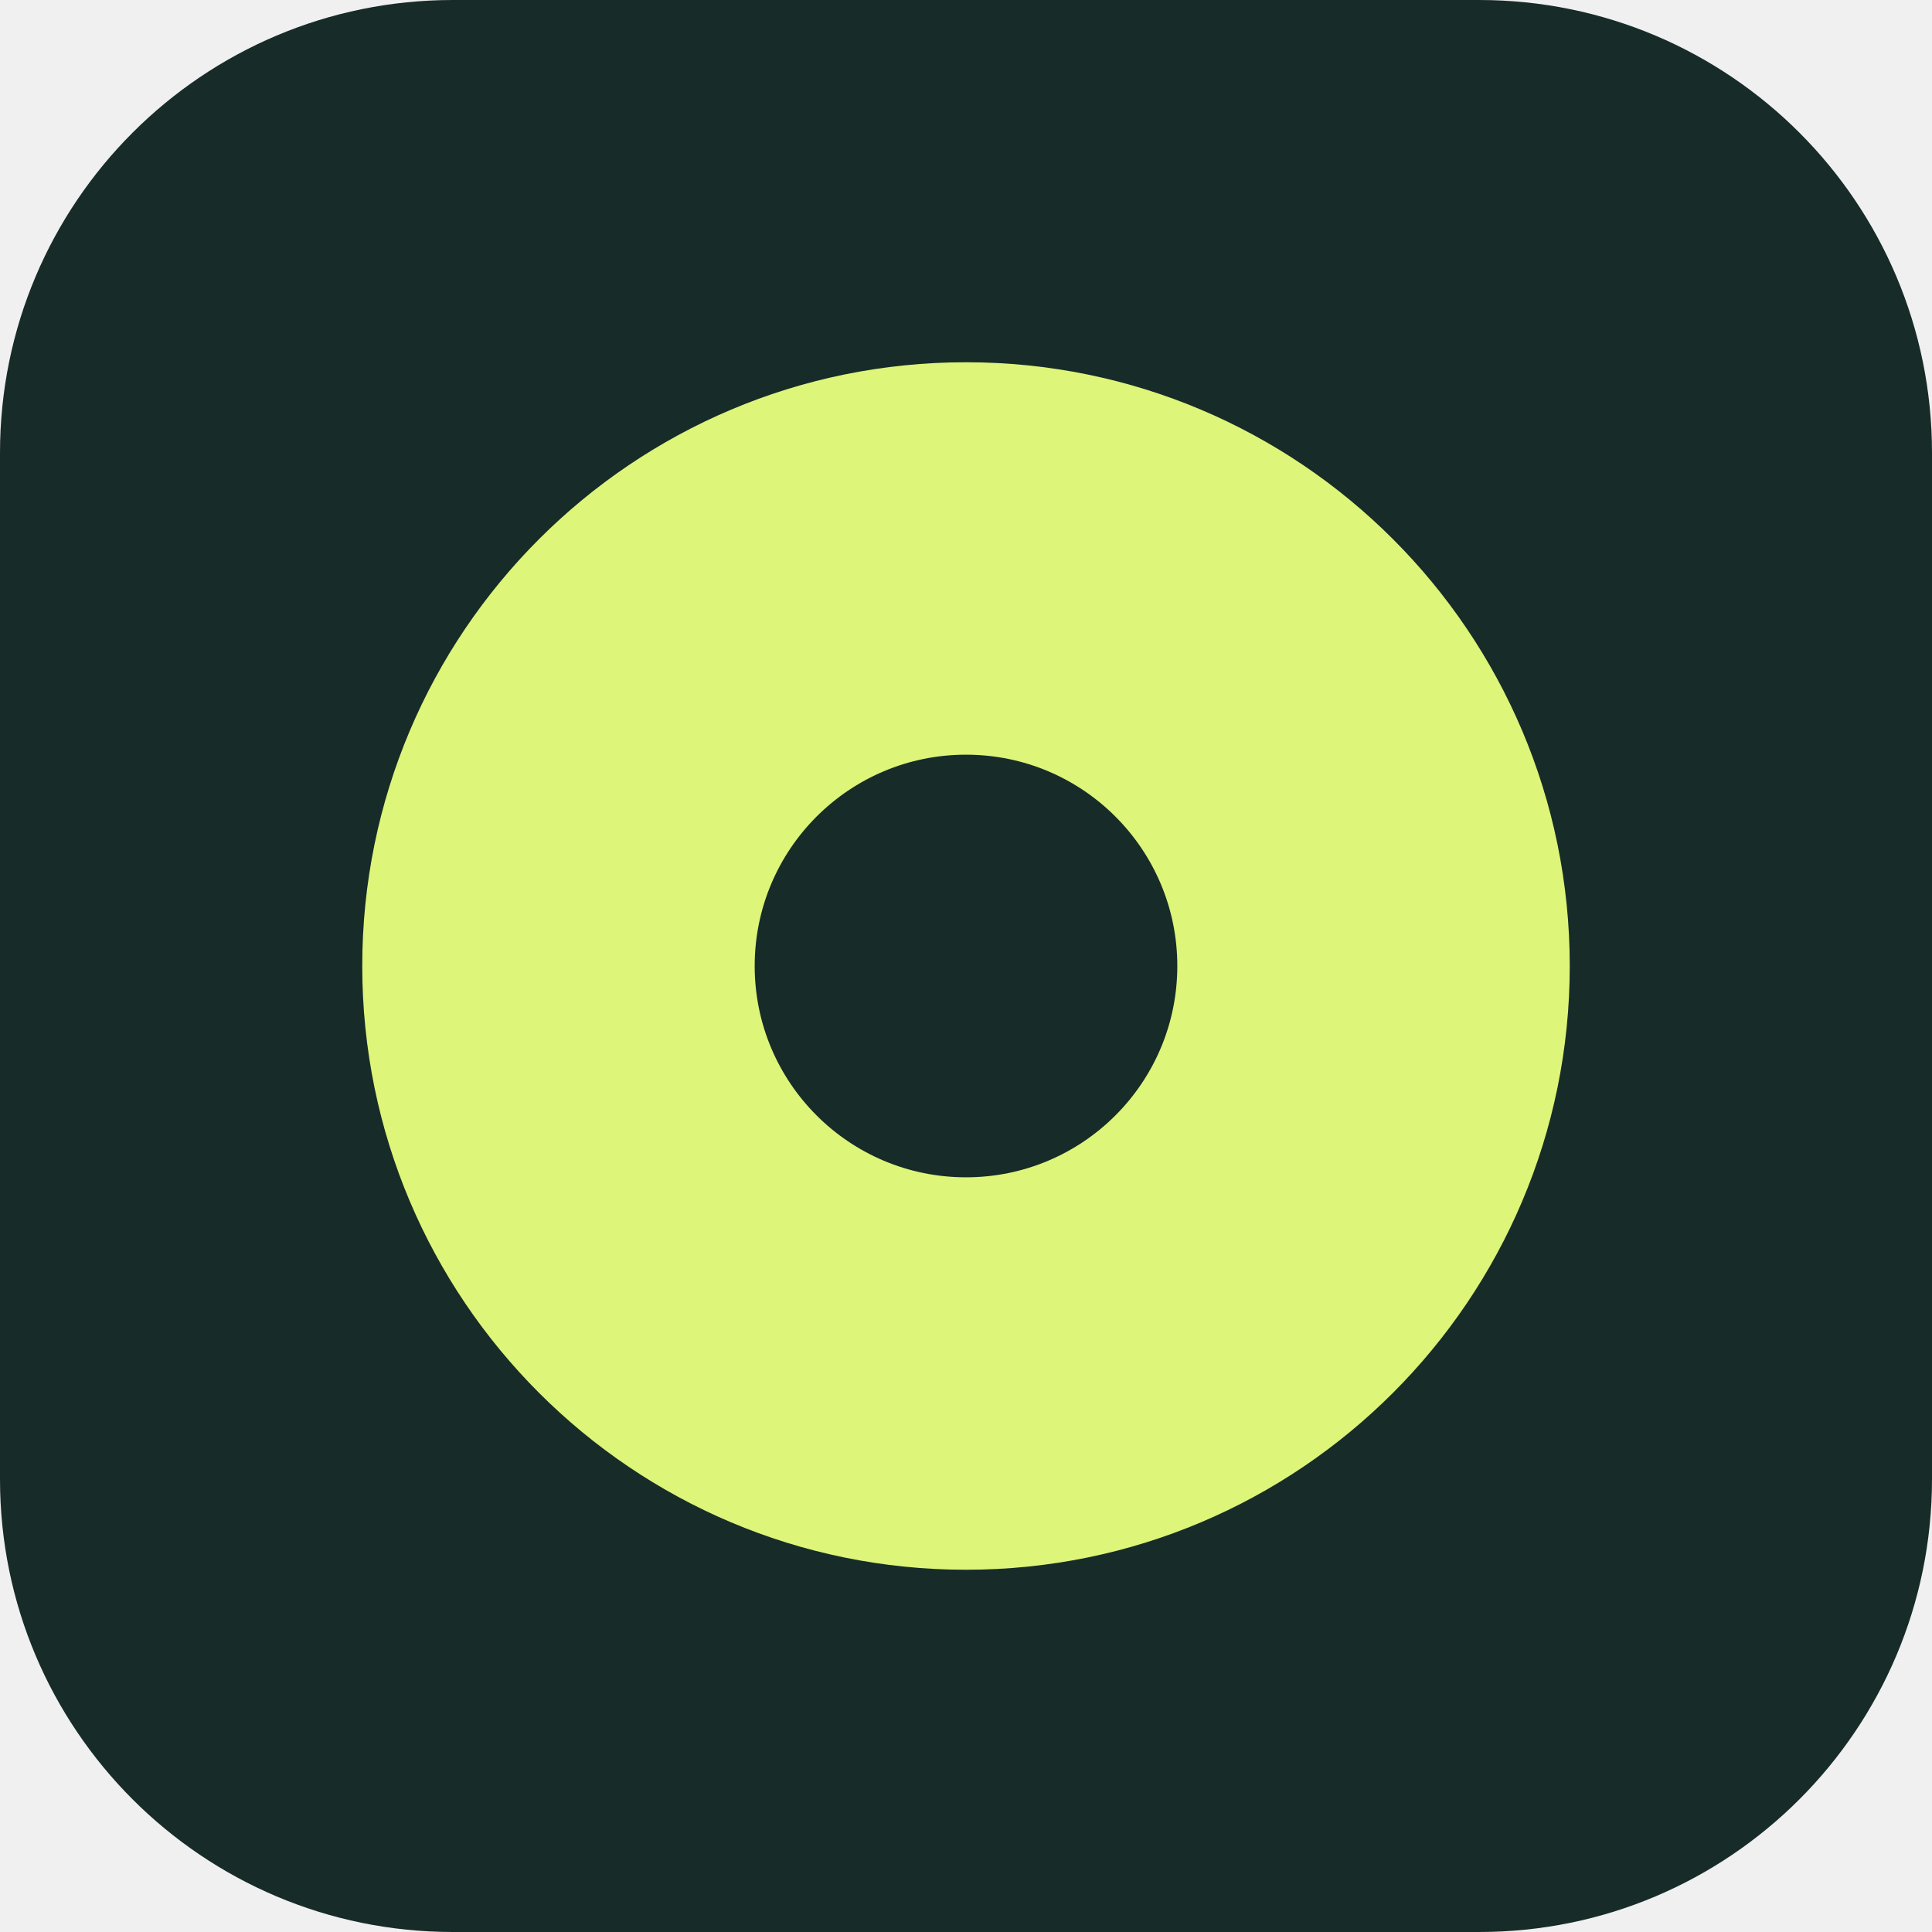
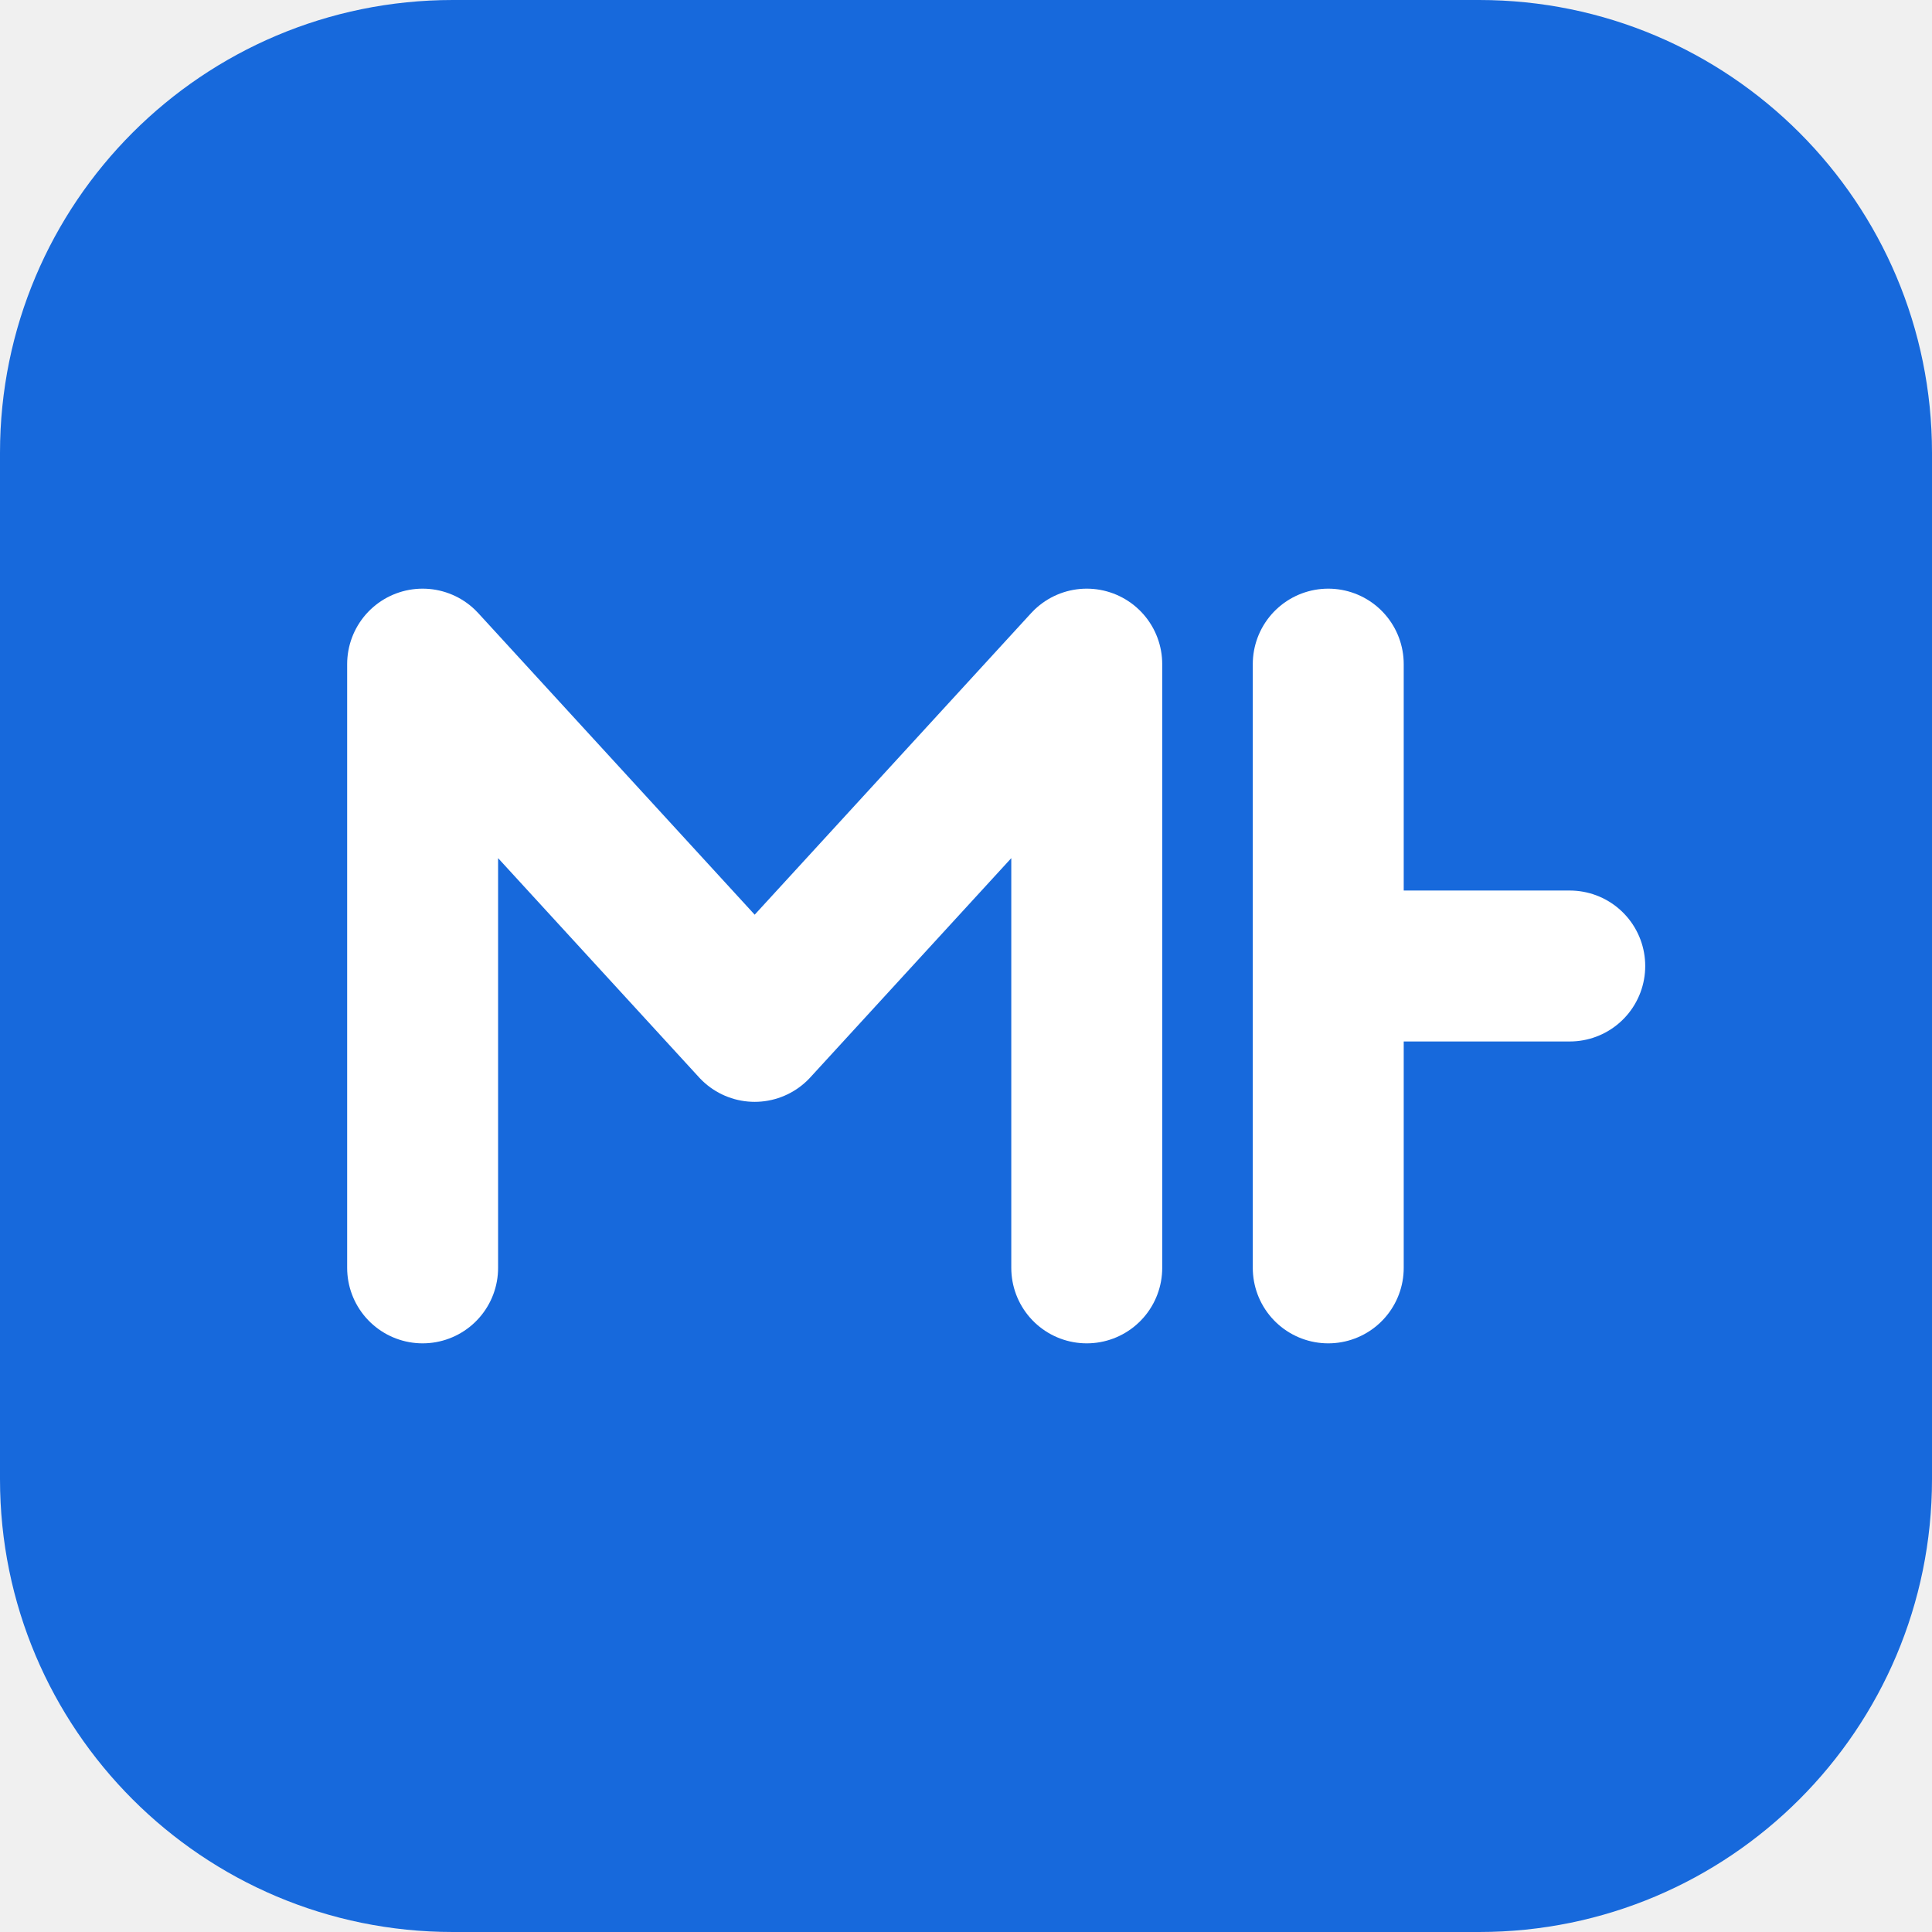
- <svg xmlns="http://www.w3.org/2000/svg" viewBox="0 0 64 64">
-   <rect width="64" height="64" rx="15" fill="#172c28" />
-   <circle cx="32" cy="32" r="20" fill="#ddf579" />
-   <circle cx="32" cy="32" r="7" fill="#172c28" />
+ <svg xmlns="http://www.w3.org/2000/svg" viewBox="0 0 64 64" role="img" aria-label="МСК Дез">
+   <rect width="64" height="64" rx="15" fill="#1769dc" />
+   <path d="M14 42V22l11 12 11-12v20M44 22v20M44 32h8" fill="none" stroke="#fff" stroke-width="5" stroke-linecap="round" stroke-linejoin="round" />
</svg>
